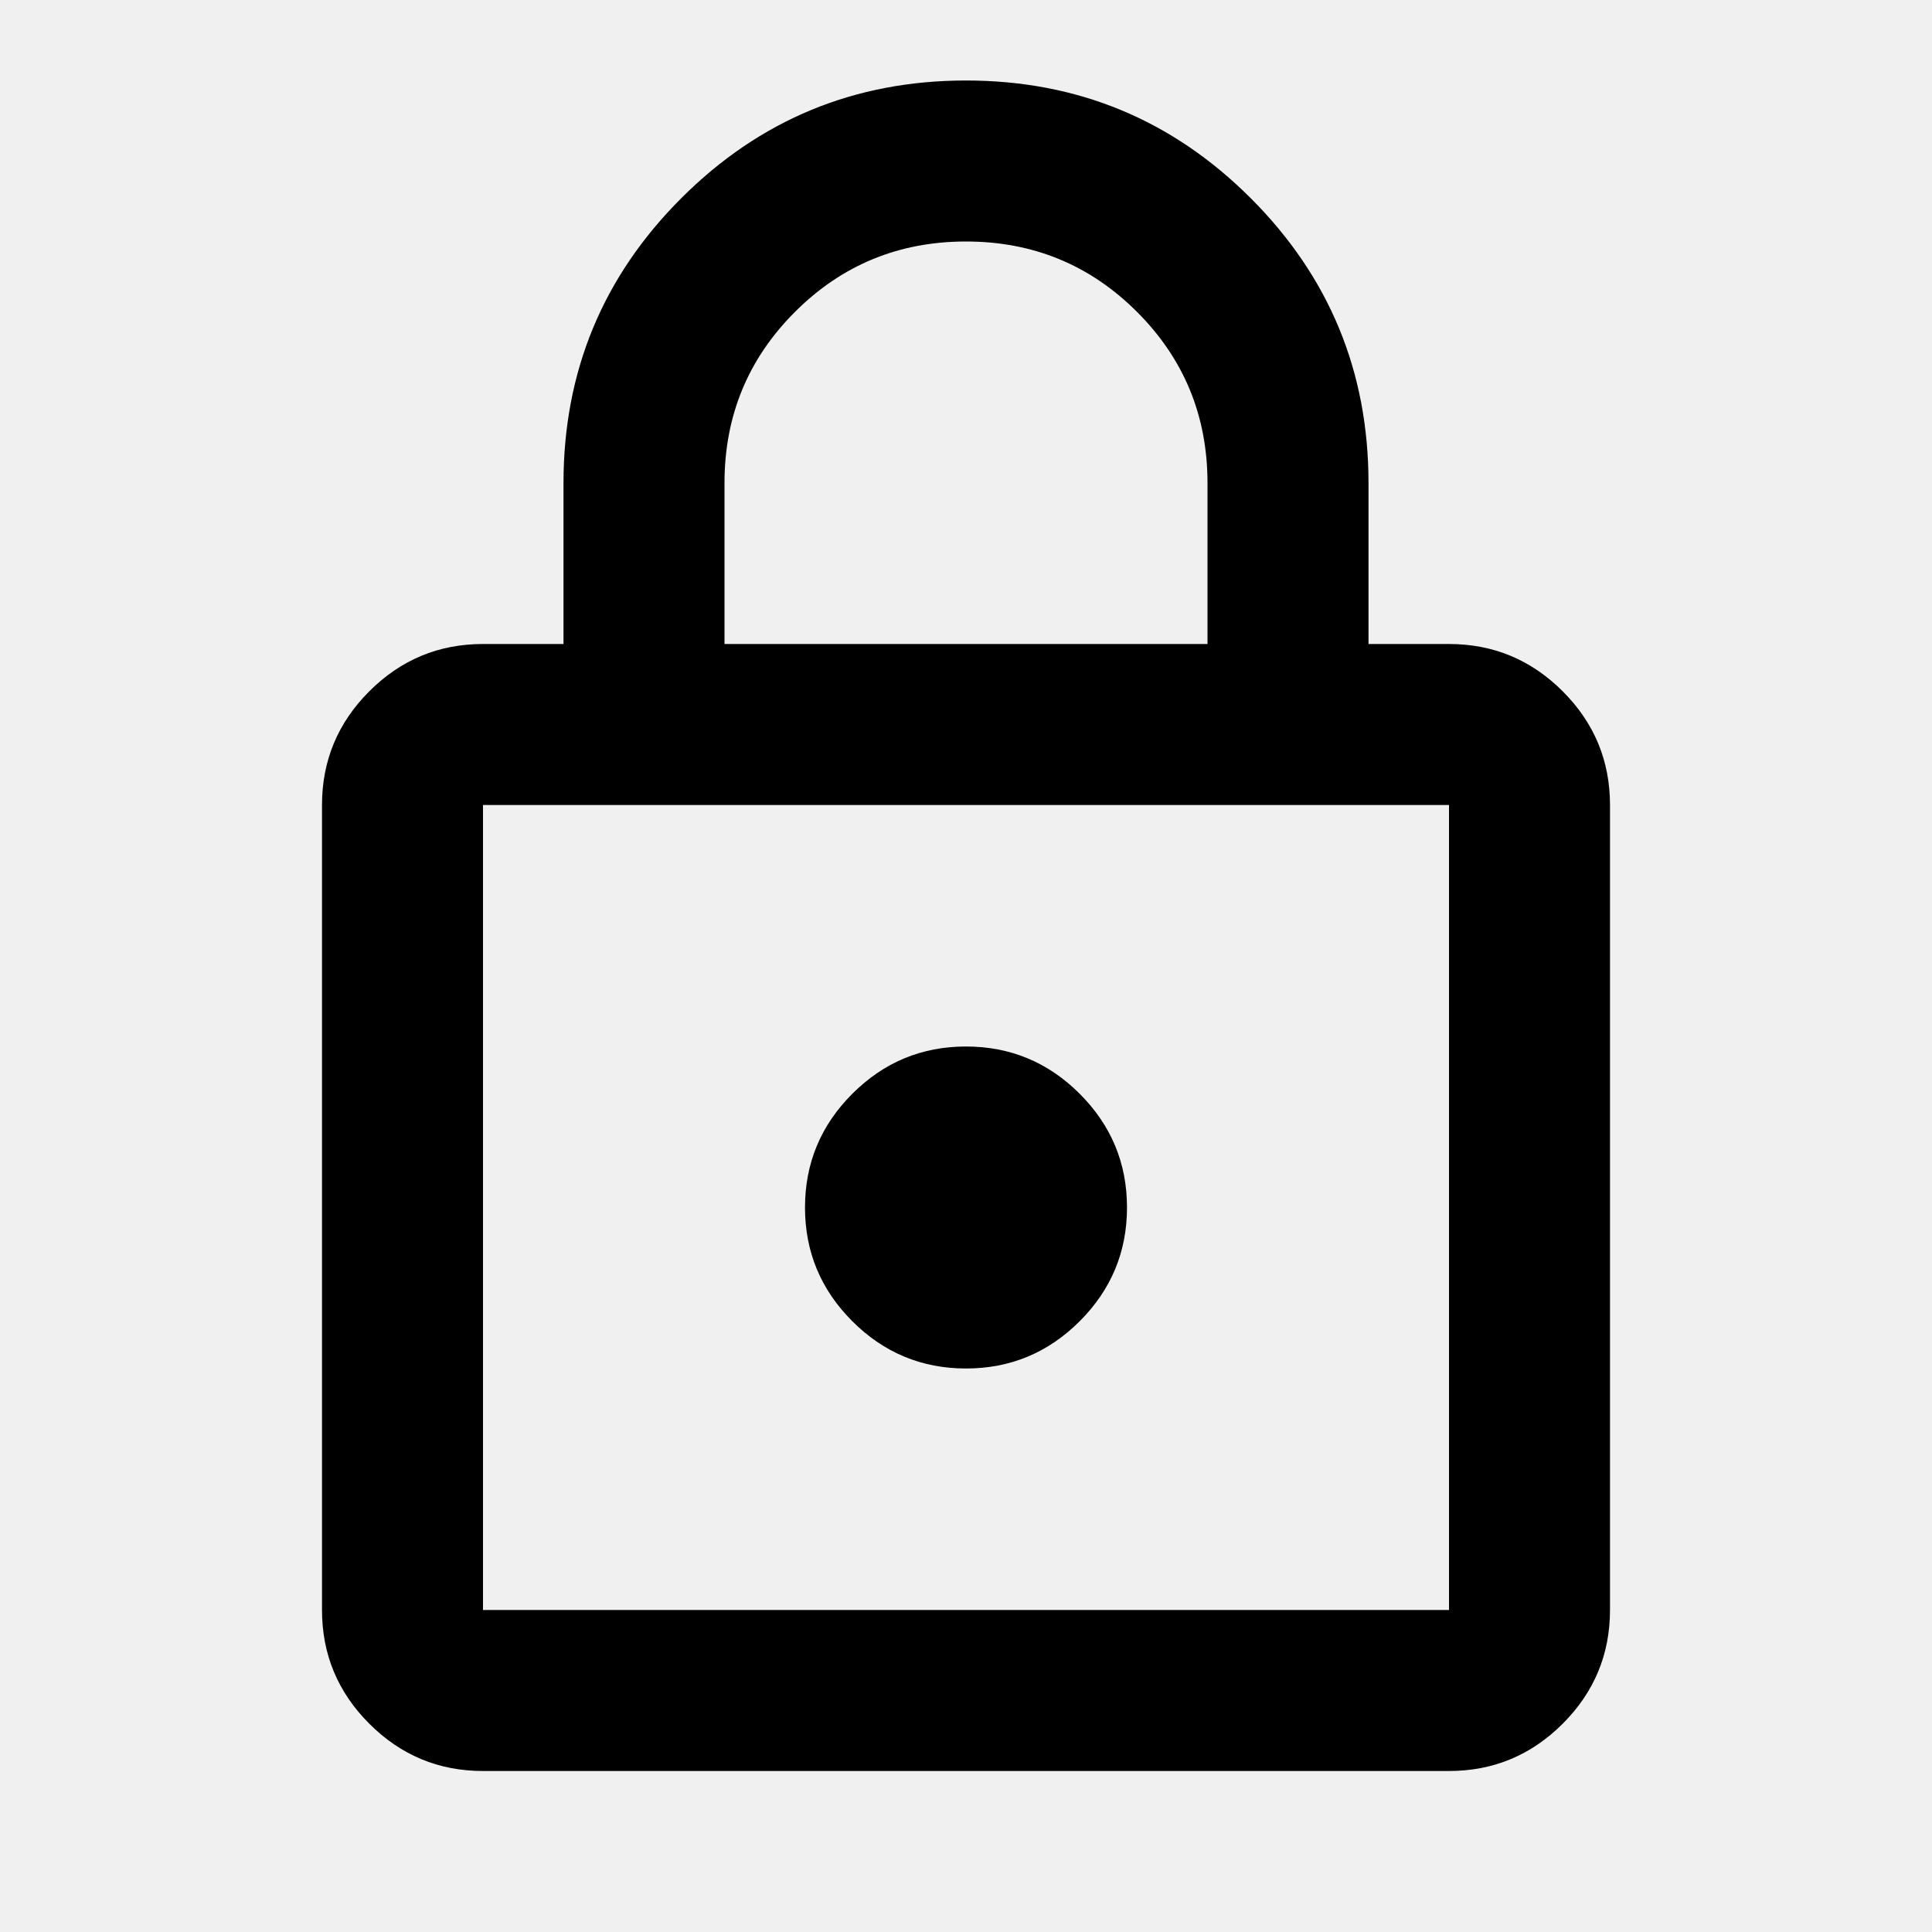
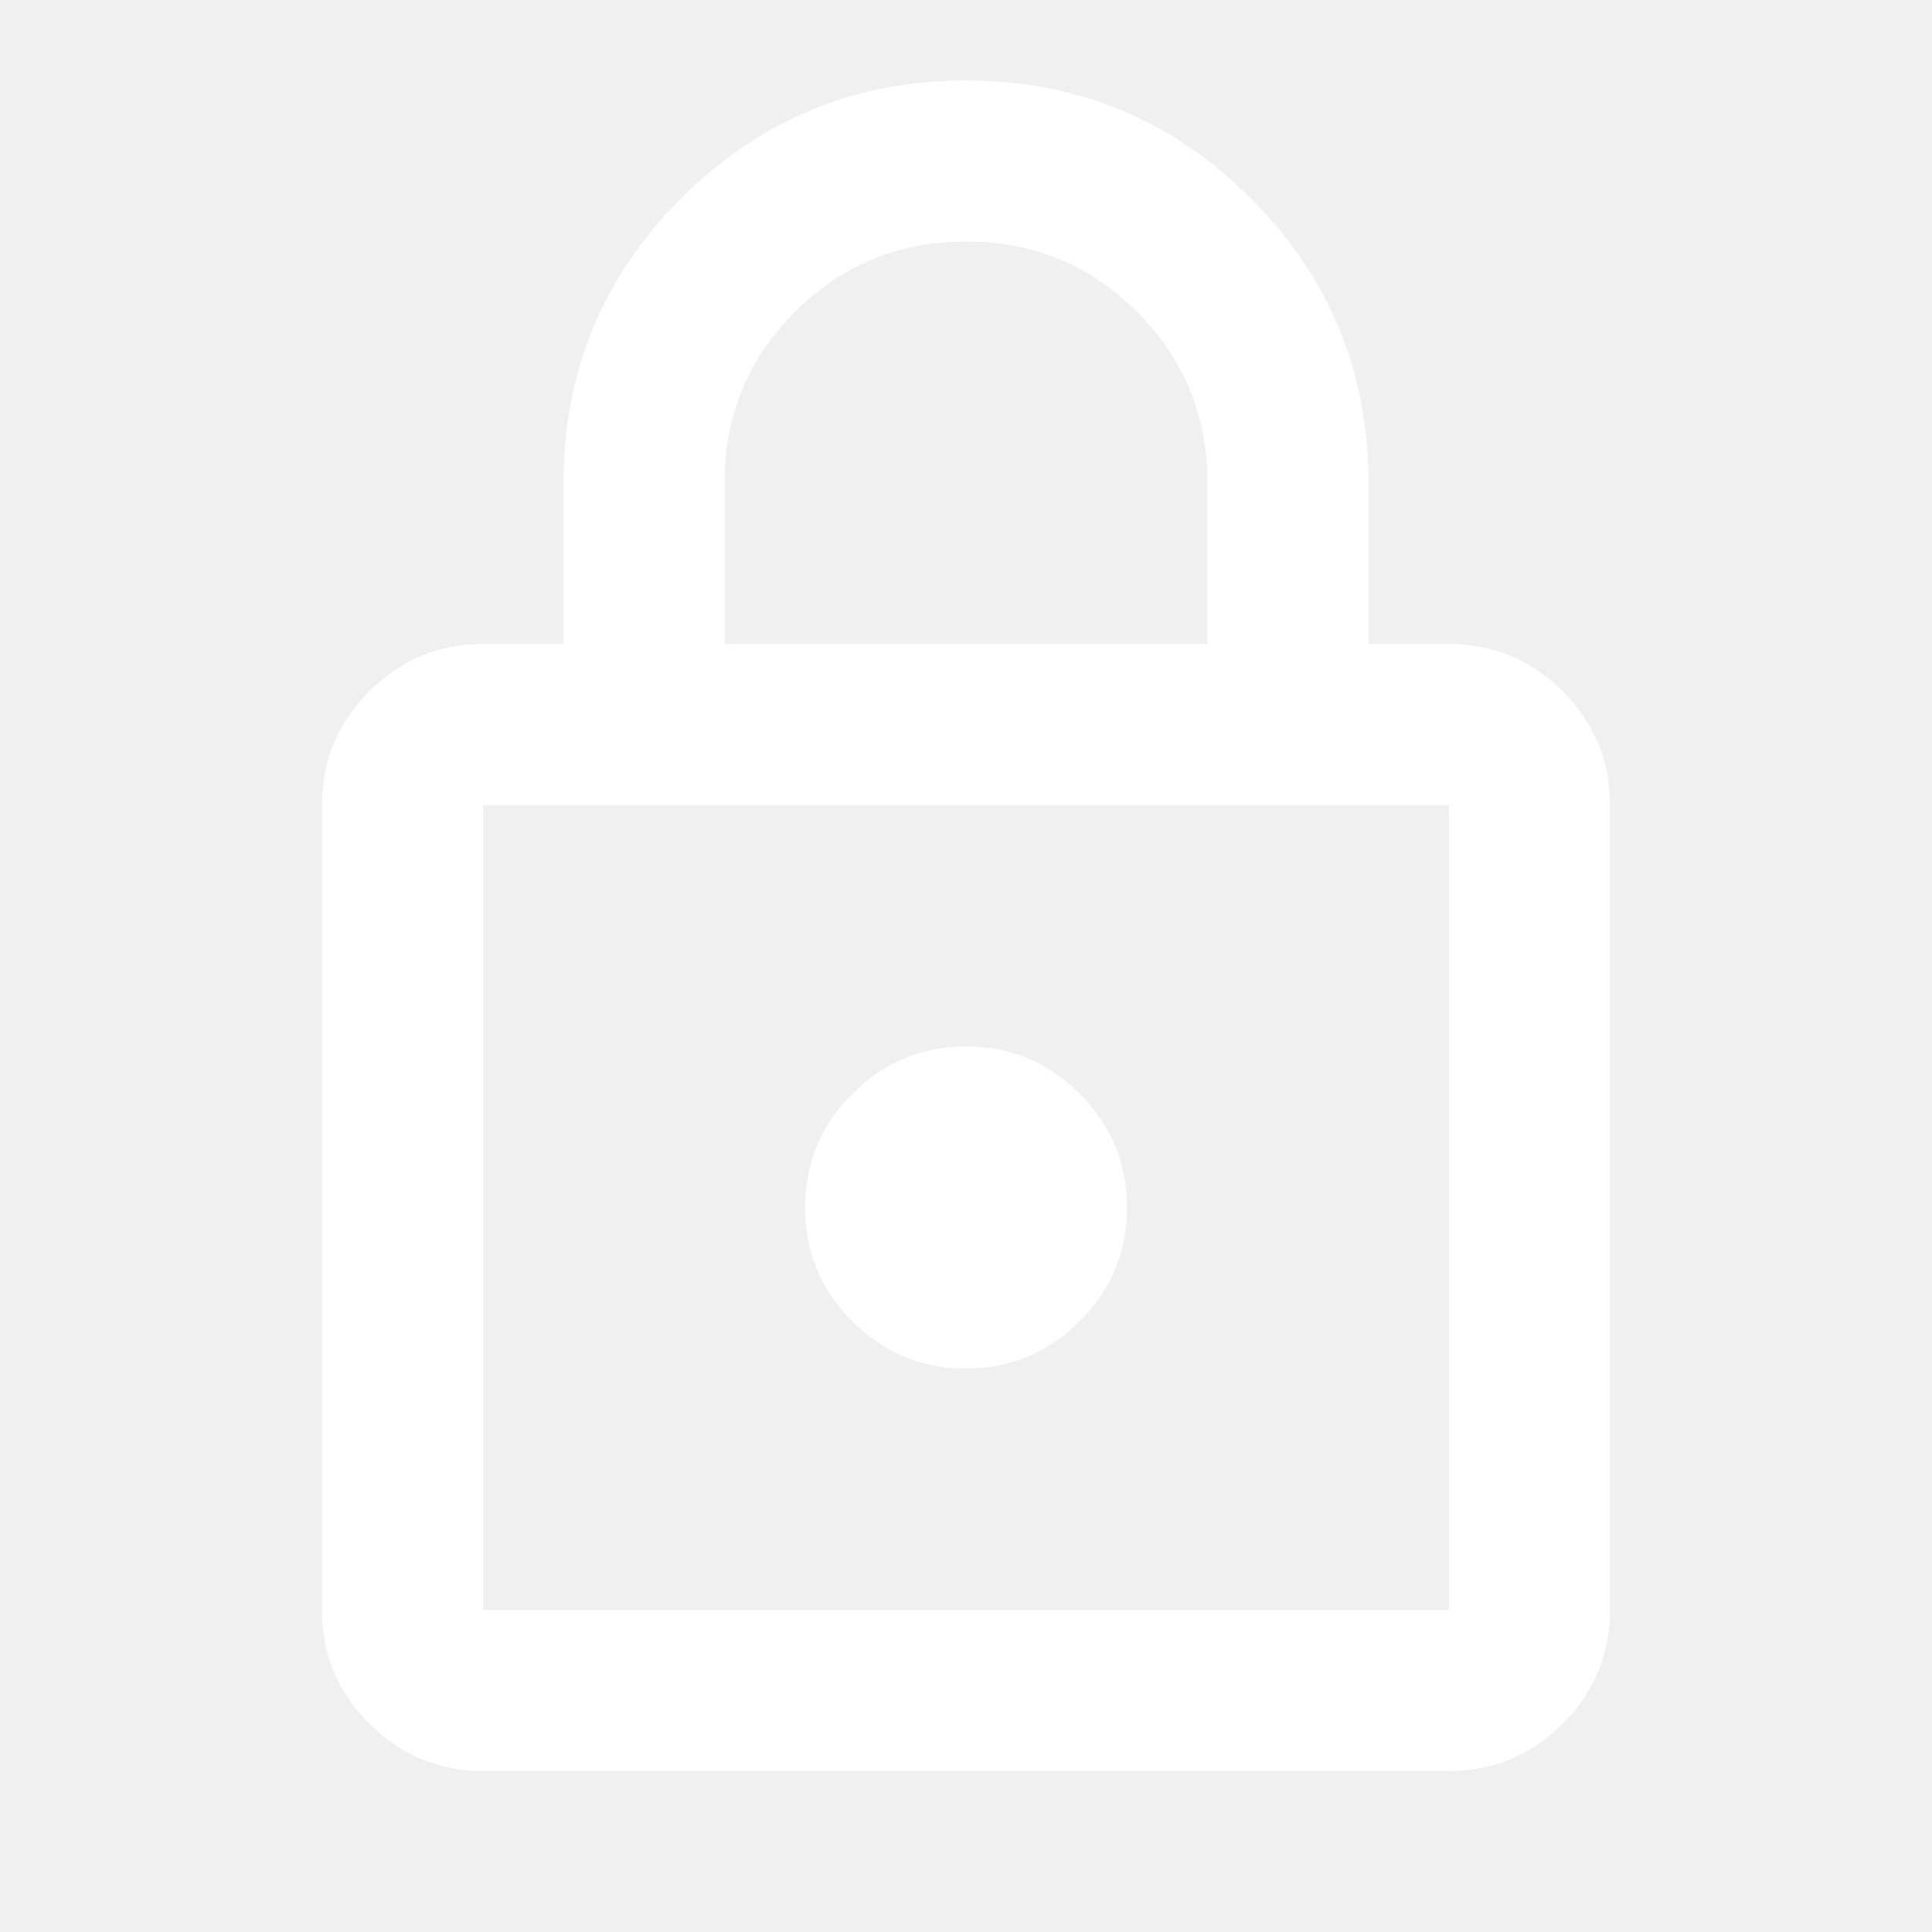
- <svg xmlns="http://www.w3.org/2000/svg" height="24" viewBox="0 -960 960 960" width="24">
+ <svg xmlns="http://www.w3.org/2000/svg" fill="#ffffff" height="24" viewBox="0 -960 960 960" width="24">
  <path d="M240-80q-33 0-56.5-23.5T160-160v-400q0-33 23.5-56.5T240-640h40v-80q0-83 58.5-141.5T480-920q83 0 141.5 58.5T680-720v80h40q33 0 56.5 23.5T800-560v400q0 33-23.5 56.5T720-80H240Zm0-80h480v-400H240v400Zm240-120q33 0 56.5-23.5T560-360q0-33-23.5-56.5T480-440q-33 0-56.5 23.5T400-360q0 33 23.5 56.5T480-280ZM360-640h240v-80q0-50-35-85t-85-35q-50 0-85 35t-35 85v80ZM240-160v-400 400Z" />
</svg>
